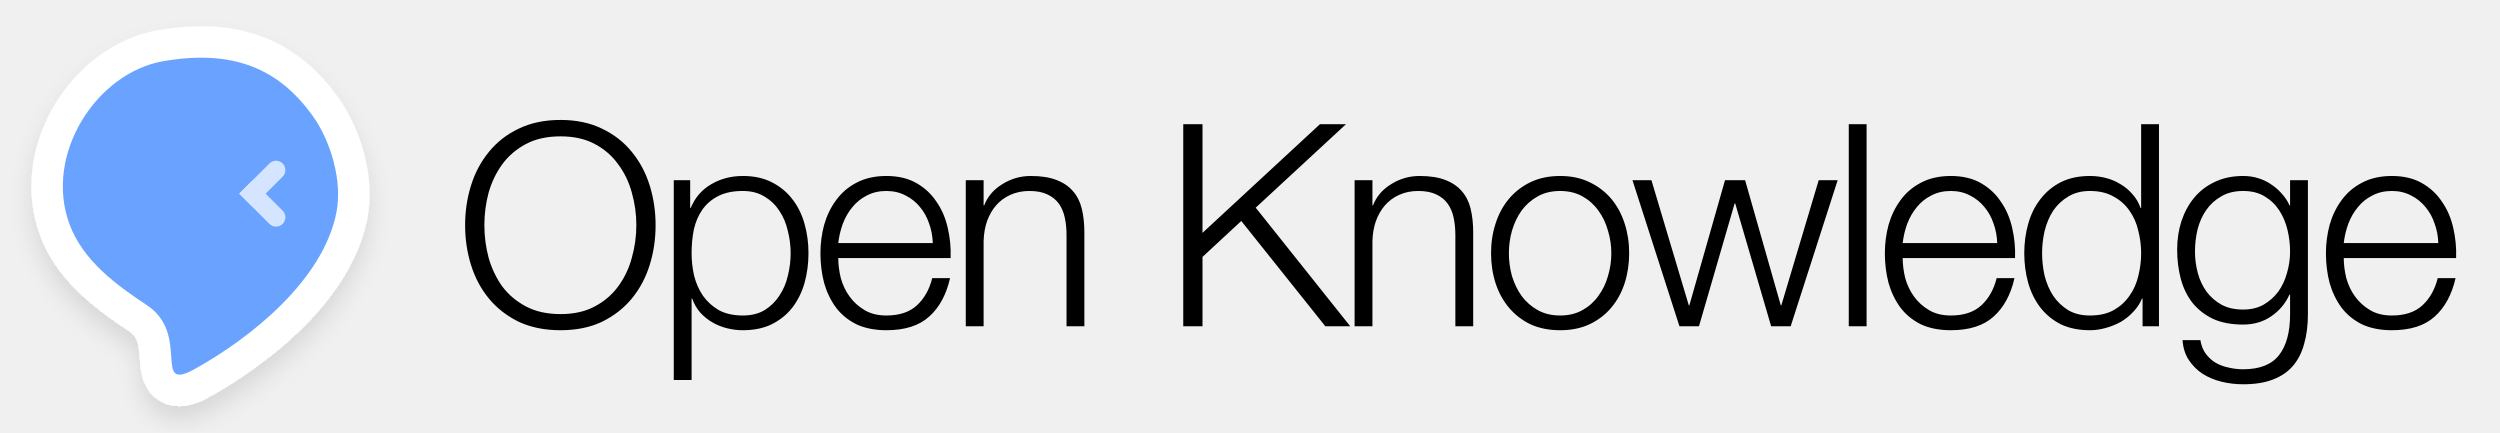
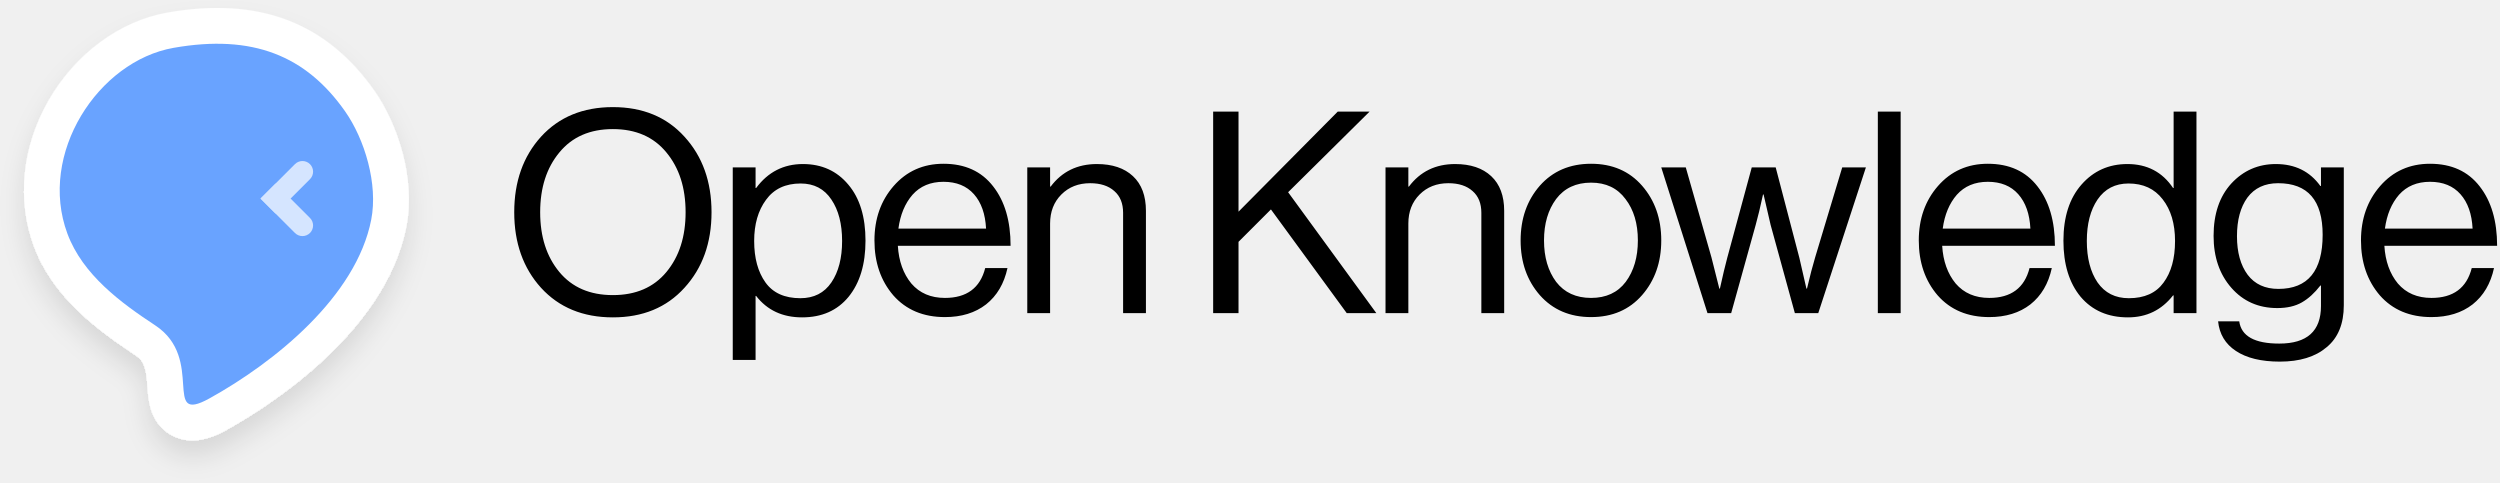
- <svg xmlns="http://www.w3.org/2000/svg" width="318" height="55" viewBox="0 0 318 55" fill="none">
-   <g clip-path="url(#clip0_79_2)">
-     <g filter="url(#filter0_d_79_2)">
-       <path d="M43.128 12.563C37.74 4.917 30.18 2.069 20.02 3.861C14.696 4.799 9.734 8.472 6.746 13.688C3.784 18.856 3.187 24.783 5.107 29.948C7.144 35.429 11.769 39.047 16.465 42.139C17.445 42.785 17.656 43.573 17.793 45.618C17.898 47.164 18.071 49.751 20.499 51.075C21.207 51.461 21.987 51.657 22.818 51.657C24.496 51.657 25.948 50.853 26.646 50.468C30.762 48.19 44.376 39.822 46.725 27.752C47.787 22.292 45.684 16.189 43.129 12.563H43.128Z" fill="white" />
-       <path d="M24.71 46.971C19.314 49.956 24.313 42.525 18.663 38.803C14.845 36.288 10.564 33.16 8.853 28.557C5.537 19.637 12.286 9.28 20.714 7.795C29.57 6.235 35.506 8.684 39.861 14.865C42.077 18.01 43.572 23.023 42.8 26.989C41.128 35.584 31.992 42.942 24.71 46.971Z" fill="#69A3FF" />
-       <path d="M34.274 20.79C34.738 20.326 35.49 20.326 35.954 20.79V20.79C36.418 21.254 36.418 22.006 35.954 22.47L32.108 26.315L30.429 24.635L34.274 20.79Z" fill="#D5E5FF" />
-       <path d="M35.954 26.801C36.418 27.265 36.418 28.017 35.954 28.481V28.481C35.49 28.945 34.738 28.945 34.274 28.481L30.429 24.635L32.108 22.956L35.954 26.801Z" fill="#D5E5FF" />
-     </g>
-     <path d="M61.611 28.648C61.611 30.04 61.791 31.42 62.151 32.788C62.535 34.132 63.111 35.344 63.88 36.424C64.671 37.48 65.68 38.332 66.903 38.98C68.127 39.628 69.591 39.952 71.296 39.952C72.999 39.952 74.451 39.628 75.651 38.98C76.876 38.332 77.871 37.48 78.639 36.424C79.431 35.344 80.007 34.132 80.368 32.788C80.751 31.42 80.944 30.04 80.944 28.648C80.944 27.232 80.751 25.852 80.368 24.508C80.007 23.164 79.431 21.964 78.639 20.908C77.871 19.828 76.876 18.964 75.651 18.316C74.451 17.668 72.999 17.344 71.296 17.344C69.591 17.344 68.127 17.668 66.903 18.316C65.68 18.964 64.671 19.828 63.88 20.908C63.111 21.964 62.535 23.164 62.151 24.508C61.791 25.852 61.611 27.232 61.611 28.648ZM59.163 28.648C59.163 26.872 59.416 25.18 59.919 23.572C60.423 21.964 61.179 20.548 62.188 19.324C63.196 18.076 64.456 17.092 65.968 16.372C67.504 15.628 69.279 15.256 71.296 15.256C73.311 15.256 75.076 15.628 76.588 16.372C78.1 17.092 79.359 18.076 80.368 19.324C81.376 20.548 82.132 21.964 82.635 23.572C83.139 25.18 83.391 26.872 83.391 28.648C83.391 30.424 83.139 32.116 82.635 33.724C82.132 35.332 81.376 36.748 80.368 37.972C79.359 39.196 78.1 40.18 76.588 40.924C75.076 41.644 73.311 42.004 71.296 42.004C69.279 42.004 67.504 41.644 65.968 40.924C64.456 40.18 63.196 39.196 62.188 37.972C61.179 36.748 60.423 35.332 59.919 33.724C59.416 32.116 59.163 30.424 59.163 28.648ZM85.703 22.924H87.791V26.452H87.863C88.391 25.156 89.243 24.16 90.419 23.464C91.619 22.744 92.975 22.384 94.487 22.384C95.903 22.384 97.127 22.648 98.159 23.176C99.215 23.704 100.091 24.424 100.787 25.336C101.483 26.224 101.999 27.268 102.335 28.468C102.671 29.644 102.839 30.892 102.839 32.212C102.839 33.532 102.671 34.792 102.335 35.992C101.999 37.168 101.483 38.212 100.787 39.124C100.091 40.012 99.215 40.72 98.159 41.248C97.127 41.752 95.903 42.004 94.487 42.004C93.815 42.004 93.143 41.92 92.471 41.752C91.799 41.584 91.175 41.332 90.599 40.996C90.023 40.66 89.507 40.24 89.051 39.736C88.619 39.232 88.283 38.644 88.043 37.972H87.971V48.34H85.703V22.924ZM100.571 32.212C100.571 31.252 100.451 30.304 100.211 29.368C99.995 28.408 99.635 27.556 99.131 26.812C98.651 26.068 98.027 25.468 97.259 25.012C96.491 24.532 95.567 24.292 94.487 24.292C93.239 24.292 92.195 24.508 91.355 24.94C90.515 25.372 89.843 25.948 89.339 26.668C88.835 27.388 88.475 28.228 88.259 29.188C88.067 30.148 87.971 31.156 87.971 32.212C87.971 33.172 88.079 34.132 88.295 35.092C88.535 36.028 88.907 36.868 89.411 37.612C89.939 38.356 90.611 38.968 91.427 39.448C92.267 39.904 93.287 40.132 94.487 40.132C95.567 40.132 96.491 39.904 97.259 39.448C98.027 38.968 98.651 38.356 99.131 37.612C99.635 36.868 99.995 36.028 100.211 35.092C100.451 34.132 100.571 33.172 100.571 32.212ZM118.651 30.916C118.627 30.052 118.471 29.224 118.183 28.432C117.919 27.64 117.535 26.944 117.031 26.344C116.527 25.72 115.915 25.228 115.195 24.868C114.475 24.484 113.659 24.292 112.747 24.292C111.811 24.292 110.983 24.484 110.263 24.868C109.543 25.228 108.931 25.72 108.427 26.344C107.923 26.944 107.515 27.652 107.203 28.468C106.915 29.26 106.723 30.076 106.627 30.916H118.651ZM106.627 32.824C106.627 33.64 106.735 34.492 106.951 35.38C107.191 36.244 107.563 37.024 108.067 37.72C108.571 38.416 109.207 38.992 109.975 39.448C110.743 39.904 111.667 40.132 112.747 40.132C114.403 40.132 115.699 39.7 116.635 38.836C117.571 37.972 118.219 36.82 118.579 35.38H120.847C120.367 37.492 119.479 39.124 118.183 40.276C116.911 41.428 115.099 42.004 112.747 42.004C111.283 42.004 110.011 41.752 108.931 41.248C107.875 40.72 107.011 40.012 106.339 39.124C105.667 38.212 105.163 37.168 104.827 35.992C104.515 34.792 104.359 33.532 104.359 32.212C104.359 30.988 104.515 29.788 104.827 28.612C105.163 27.436 105.667 26.392 106.339 25.48C107.011 24.544 107.875 23.8 108.931 23.248C110.011 22.672 111.283 22.384 112.747 22.384C114.235 22.384 115.507 22.684 116.563 23.284C117.619 23.884 118.471 24.676 119.119 25.66C119.791 26.62 120.271 27.736 120.559 29.008C120.847 30.256 120.967 31.528 120.919 32.824H106.627ZM122.847 22.924H125.115V26.128H125.187C125.619 25 126.387 24.1 127.491 23.428C128.595 22.732 129.807 22.384 131.127 22.384C132.423 22.384 133.503 22.552 134.367 22.888C135.255 23.224 135.963 23.704 136.491 24.328C137.019 24.928 137.391 25.672 137.607 26.56C137.823 27.448 137.931 28.444 137.931 29.548V41.5H135.663V29.908C135.663 29.116 135.591 28.384 135.447 27.712C135.303 27.016 135.051 26.416 134.691 25.912C134.331 25.408 133.839 25.012 133.215 24.724C132.615 24.436 131.859 24.292 130.947 24.292C130.035 24.292 129.219 24.46 128.499 24.796C127.803 25.108 127.203 25.552 126.699 26.128C126.219 26.68 125.835 27.352 125.547 28.144C125.283 28.912 125.139 29.752 125.115 30.664V41.5H122.847V22.924ZM150.51 15.796H152.958V29.62L167.898 15.796H171.21L159.726 26.416L171.75 41.5H168.582L157.89 28.108L152.958 32.68V41.5H150.51V15.796ZM172.306 22.924H174.574V26.128H174.646C175.078 25 175.846 24.1 176.95 23.428C178.054 22.732 179.266 22.384 180.586 22.384C181.882 22.384 182.962 22.552 183.826 22.888C184.714 23.224 185.422 23.704 185.95 24.328C186.478 24.928 186.85 25.672 187.066 26.56C187.282 27.448 187.39 28.444 187.39 29.548V41.5H185.122V29.908C185.122 29.116 185.05 28.384 184.906 27.712C184.762 27.016 184.51 26.416 184.15 25.912C183.79 25.408 183.298 25.012 182.674 24.724C182.074 24.436 181.318 24.292 180.406 24.292C179.494 24.292 178.678 24.46 177.958 24.796C177.262 25.108 176.662 25.552 176.158 26.128C175.678 26.68 175.294 27.352 175.006 28.144C174.742 28.912 174.598 29.752 174.574 30.664V41.5H172.306V22.924ZM198.446 24.292C197.366 24.292 196.418 24.52 195.602 24.976C194.786 25.432 194.102 26.032 193.55 26.776C193.022 27.52 192.614 28.372 192.326 29.332C192.062 30.268 191.93 31.228 191.93 32.212C191.93 33.196 192.062 34.168 192.326 35.128C192.614 36.064 193.022 36.904 193.55 37.648C194.102 38.392 194.786 38.992 195.602 39.448C196.418 39.904 197.366 40.132 198.446 40.132C199.526 40.132 200.474 39.904 201.29 39.448C202.106 38.992 202.778 38.392 203.306 37.648C203.858 36.904 204.266 36.064 204.53 35.128C204.818 34.168 204.962 33.196 204.962 32.212C204.962 31.228 204.818 30.268 204.53 29.332C204.266 28.372 203.858 27.52 203.306 26.776C202.778 26.032 202.106 25.432 201.29 24.976C200.474 24.52 199.526 24.292 198.446 24.292ZM198.446 22.384C199.862 22.384 201.11 22.648 202.19 23.176C203.294 23.704 204.218 24.412 204.962 25.3C205.706 26.188 206.27 27.232 206.654 28.432C207.038 29.608 207.23 30.868 207.23 32.212C207.23 33.556 207.038 34.828 206.654 36.028C206.27 37.204 205.706 38.236 204.962 39.124C204.218 40.012 203.294 40.72 202.19 41.248C201.11 41.752 199.862 42.004 198.446 42.004C197.03 42.004 195.77 41.752 194.666 41.248C193.586 40.72 192.674 40.012 191.93 39.124C191.186 38.236 190.622 37.204 190.238 36.028C189.854 34.828 189.662 33.556 189.662 32.212C189.662 30.868 189.854 29.608 190.238 28.432C190.622 27.232 191.186 26.188 191.93 25.3C192.674 24.412 193.586 23.704 194.666 23.176C195.77 22.648 197.03 22.384 198.446 22.384ZM207.65 22.924H210.062L214.814 38.836H214.886L219.422 22.924H221.978L226.514 38.836H226.586L231.338 22.924H233.75L227.774 41.5H225.29L220.718 25.876H220.646L216.11 41.5H213.626L207.65 22.924ZM235.162 15.796H237.43V41.5H235.162V15.796ZM254.046 30.916C254.022 30.052 253.866 29.224 253.578 28.432C253.314 27.64 252.93 26.944 252.426 26.344C251.922 25.72 251.31 25.228 250.59 24.868C249.87 24.484 249.054 24.292 248.142 24.292C247.206 24.292 246.378 24.484 245.658 24.868C244.938 25.228 244.326 25.72 243.822 26.344C243.318 26.944 242.91 27.652 242.598 28.468C242.31 29.26 242.118 30.076 242.022 30.916H254.046ZM242.022 32.824C242.022 33.64 242.13 34.492 242.346 35.38C242.586 36.244 242.958 37.024 243.462 37.72C243.966 38.416 244.602 38.992 245.37 39.448C246.138 39.904 247.062 40.132 248.142 40.132C249.798 40.132 251.094 39.7 252.03 38.836C252.966 37.972 253.614 36.82 253.974 35.38H256.242C255.762 37.492 254.874 39.124 253.578 40.276C252.306 41.428 250.494 42.004 248.142 42.004C246.678 42.004 245.406 41.752 244.326 41.248C243.27 40.72 242.406 40.012 241.734 39.124C241.062 38.212 240.558 37.168 240.222 35.992C239.91 34.792 239.754 33.532 239.754 32.212C239.754 30.988 239.91 29.788 240.222 28.612C240.558 27.436 241.062 26.392 241.734 25.48C242.406 24.544 243.27 23.8 244.326 23.248C245.406 22.672 246.678 22.384 248.142 22.384C249.63 22.384 250.902 22.684 251.958 23.284C253.014 23.884 253.866 24.676 254.514 25.66C255.186 26.62 255.666 27.736 255.954 29.008C256.242 30.256 256.362 31.528 256.314 32.824H242.022ZM274.622 41.5H272.534V37.972H272.462C272.222 38.572 271.862 39.124 271.382 39.628C270.926 40.132 270.398 40.564 269.798 40.924C269.198 41.26 268.55 41.524 267.854 41.716C267.182 41.908 266.51 42.004 265.838 42.004C264.422 42.004 263.186 41.752 262.13 41.248C261.098 40.72 260.234 40.012 259.538 39.124C258.842 38.212 258.326 37.168 257.99 35.992C257.654 34.792 257.486 33.532 257.486 32.212C257.486 30.892 257.654 29.644 257.99 28.468C258.326 27.268 258.842 26.224 259.538 25.336C260.234 24.424 261.098 23.704 262.13 23.176C263.186 22.648 264.422 22.384 265.838 22.384C266.534 22.384 267.206 22.468 267.854 22.636C268.526 22.804 269.15 23.068 269.726 23.428C270.302 23.764 270.806 24.184 271.238 24.688C271.694 25.192 272.042 25.78 272.282 26.452H272.354V15.796H274.622V41.5ZM259.754 32.212C259.754 33.172 259.862 34.132 260.078 35.092C260.318 36.028 260.678 36.868 261.158 37.612C261.662 38.356 262.298 38.968 263.066 39.448C263.834 39.904 264.758 40.132 265.838 40.132C267.038 40.132 268.046 39.904 268.862 39.448C269.702 38.968 270.374 38.356 270.878 37.612C271.406 36.868 271.778 36.028 271.994 35.092C272.234 34.132 272.354 33.172 272.354 32.212C272.354 31.252 272.234 30.304 271.994 29.368C271.778 28.408 271.406 27.556 270.878 26.812C270.374 26.068 269.702 25.468 268.862 25.012C268.046 24.532 267.038 24.292 265.838 24.292C264.758 24.292 263.834 24.532 263.066 25.012C262.298 25.468 261.662 26.068 261.158 26.812C260.678 27.556 260.318 28.408 260.078 29.368C259.862 30.304 259.754 31.252 259.754 32.212ZM293.566 39.988C293.566 41.356 293.41 42.592 293.098 43.696C292.81 44.8 292.342 45.736 291.694 46.504C291.046 47.272 290.194 47.86 289.138 48.268C288.106 48.676 286.834 48.88 285.322 48.88C284.386 48.88 283.474 48.772 282.586 48.556C281.698 48.34 280.894 48.004 280.174 47.548C279.478 47.092 278.89 46.504 278.41 45.784C277.954 45.088 277.69 44.248 277.618 43.264H279.886C280.006 43.96 280.234 44.536 280.57 44.992C280.93 45.472 281.35 45.856 281.83 46.144C282.334 46.432 282.886 46.636 283.486 46.756C284.086 46.9 284.698 46.972 285.322 46.972C287.434 46.972 288.958 46.372 289.894 45.172C290.83 43.972 291.298 42.244 291.298 39.988V37.468H291.226C290.698 38.62 289.918 39.544 288.886 40.24C287.878 40.936 286.69 41.284 285.322 41.284C283.834 41.284 282.562 41.044 281.506 40.564C280.45 40.06 279.574 39.376 278.878 38.512C278.206 37.648 277.714 36.64 277.402 35.488C277.09 34.312 276.934 33.064 276.934 31.744C276.934 30.472 277.114 29.272 277.474 28.144C277.858 26.992 278.398 25.996 279.094 25.156C279.814 24.292 280.69 23.62 281.722 23.14C282.778 22.636 283.978 22.384 285.322 22.384C286.018 22.384 286.666 22.48 287.266 22.672C287.89 22.864 288.454 23.14 288.958 23.5C289.462 23.836 289.906 24.232 290.29 24.688C290.698 25.144 291.01 25.624 291.226 26.128H291.298V22.924H293.566V39.988ZM285.322 39.376C286.306 39.376 287.17 39.172 287.914 38.764C288.658 38.332 289.282 37.78 289.786 37.108C290.29 36.412 290.662 35.62 290.902 34.732C291.166 33.844 291.298 32.932 291.298 31.996C291.298 31.084 291.19 30.172 290.974 29.26C290.758 28.348 290.41 27.52 289.93 26.776C289.45 26.032 288.826 25.432 288.058 24.976C287.314 24.52 286.402 24.292 285.322 24.292C284.242 24.292 283.318 24.52 282.55 24.976C281.782 25.408 281.146 25.984 280.642 26.704C280.138 27.424 279.766 28.252 279.526 29.188C279.31 30.1 279.202 31.036 279.202 31.996C279.202 32.932 279.322 33.844 279.562 34.732C279.802 35.62 280.174 36.412 280.678 37.108C281.182 37.78 281.818 38.332 282.586 38.764C283.354 39.172 284.266 39.376 285.322 39.376ZM310.15 30.916C310.126 30.052 309.97 29.224 309.682 28.432C309.418 27.64 309.034 26.944 308.53 26.344C308.026 25.72 307.414 25.228 306.694 24.868C305.974 24.484 305.158 24.292 304.246 24.292C303.31 24.292 302.482 24.484 301.762 24.868C301.042 25.228 300.43 25.72 299.926 26.344C299.422 26.944 299.014 27.652 298.702 28.468C298.414 29.26 298.222 30.076 298.126 30.916H310.15ZM298.126 32.824C298.126 33.64 298.234 34.492 298.45 35.38C298.69 36.244 299.062 37.024 299.566 37.72C300.07 38.416 300.706 38.992 301.474 39.448C302.242 39.904 303.166 40.132 304.246 40.132C305.902 40.132 307.198 39.7 308.134 38.836C309.07 37.972 309.718 36.82 310.078 35.38H312.346C311.866 37.492 310.978 39.124 309.682 40.276C308.41 41.428 306.598 42.004 304.246 42.004C302.782 42.004 301.51 41.752 300.43 41.248C299.374 40.72 298.51 40.012 297.838 39.124C297.166 38.212 296.662 37.168 296.326 35.992C296.014 34.792 295.858 33.532 295.858 32.212C295.858 30.988 296.014 29.788 296.326 28.612C296.662 27.436 297.166 26.392 297.838 25.48C298.51 24.544 299.374 23.8 300.43 23.248C301.51 22.672 302.782 22.384 304.246 22.384C305.734 22.384 307.006 22.684 308.062 23.284C309.118 23.884 309.97 24.676 310.618 25.66C311.29 26.62 311.77 27.736 312.058 29.008C312.346 30.256 312.466 31.528 312.418 32.824H298.126Z" fill="currentColor" />
+ <svg xmlns="http://www.w3.org/2000/svg" width="1307" height="252" viewBox="0 0 1307 252" fill="none">
+   <g filter="url(#filter0_d_98_4)">
+     <path d="M195.615 47.322C170.404 11.542 135.032 -1.785 87.493 6.602C62.581 10.99 39.363 28.177 25.382 52.584C11.521 76.766 8.73 104.499 17.714 128.665C27.243 154.312 48.887 171.24 70.858 185.71C75.442 188.731 76.43 192.419 77.073 201.989C77.562 209.22 78.372 221.323 89.734 227.521C93.048 229.325 96.695 230.244 100.584 230.244C108.436 230.244 115.232 226.481 118.494 224.678C137.755 214.022 201.457 174.865 212.445 118.388C217.414 92.844 207.574 64.284 195.621 47.322H195.615Z" fill="white" />
+     <path d="M109.438 208.318C84.192 222.282 107.582 187.513 81.142 170.097C63.278 158.333 43.248 143.697 35.241 122.156C19.726 80.419 51.307 31.956 90.74 25.012C132.179 17.711 159.952 29.17 180.332 58.092C190.7 72.808 197.696 96.262 194.083 114.821C186.26 155.036 143.512 189.466 109.438 208.318Z" fill="#69A3FF" />
+     <path d="M154.195 85.813C156.366 83.643 159.884 83.643 162.055 85.813V85.813C164.225 87.983 164.225 91.502 162.055 93.672L144.061 111.666L136.202 103.807L154.195 85.813Z" fill="#D5E5FF" />
+     <path d="M162.054 113.942C164.224 116.112 164.224 119.631 162.054 121.801V121.801C159.883 123.971 156.365 123.971 154.194 121.801L136.201 103.807L144.06 95.948L162.054 113.942Z" fill="#D5E5FF" />
  </g>
+   <path d="M357.843 150.449C348.511 160.764 336.035 165.921 320.416 165.921C304.796 165.921 292.271 160.764 282.841 150.449C273.508 140.134 268.842 126.971 268.842 110.959C268.842 94.947 273.508 81.783 282.841 71.468C292.271 61.154 304.796 55.996 320.416 55.996C336.035 55.996 348.511 61.154 357.843 71.468C367.274 81.783 371.989 94.947 371.989 110.959C371.989 126.971 367.274 140.134 357.843 150.449ZM292.419 142.197C299.099 150.253 308.431 154.28 320.416 154.28C332.4 154.28 341.733 150.253 348.412 142.197C355.092 134.142 358.432 123.729 358.432 110.959C358.432 98.188 355.092 87.775 348.412 79.72C341.733 71.567 332.4 67.49 320.416 67.49C308.431 67.49 299.099 71.567 292.419 79.72C285.739 87.775 282.399 98.188 282.399 110.959C282.399 123.729 285.739 134.142 292.419 142.197ZM383.081 188.171V87.53H395.016V98.287H395.311C401.5 89.936 409.653 85.761 419.771 85.761C429.595 85.761 437.503 89.347 443.495 96.518C449.487 103.591 452.483 113.365 452.483 125.841C452.483 138.121 449.536 147.895 443.642 155.164C437.748 162.336 429.644 165.921 419.329 165.921C409.113 165.921 401.107 162.188 395.311 154.722H395.016V188.171H383.081ZM418.445 155.901C425.518 155.901 430.921 153.151 434.654 147.649C438.387 142.148 440.253 134.928 440.253 125.989C440.253 117.049 438.387 109.829 434.654 104.328C430.921 98.728 425.567 95.929 418.592 95.929C410.635 95.929 404.594 98.778 400.468 104.475C396.342 110.075 394.279 117.246 394.279 125.989C394.279 134.928 396.244 142.148 400.173 147.649C404.103 153.151 410.193 155.901 418.445 155.901ZM494.001 165.774C482.704 165.774 473.716 161.992 467.036 154.428C460.454 146.765 457.163 137.187 457.163 125.694C457.163 114.397 460.503 104.917 467.183 97.255C473.961 89.494 482.655 85.614 493.264 85.614C504.463 85.614 513.108 89.544 519.198 97.402C525.289 105.163 528.334 115.527 528.334 128.494H469.393C469.884 136.549 472.242 143.131 476.466 148.239C480.788 153.249 486.633 155.754 494.001 155.754C505.396 155.754 512.42 150.547 515.072 140.134H526.713C524.945 148.288 521.212 154.624 515.514 159.143C509.817 163.563 502.646 165.774 494.001 165.774ZM509.178 101.528C505.347 97.206 500.042 95.045 493.264 95.045C486.486 95.045 481.083 97.304 477.056 101.823C473.126 106.342 470.67 112.236 469.688 119.505H515.514C515.121 111.843 513.009 105.851 509.178 101.528ZM548.993 87.53V97.55H549.288C555.182 89.691 563.237 85.761 573.454 85.761C581.509 85.761 587.796 87.874 592.315 92.098C596.834 96.322 599.093 102.363 599.093 110.222V163.711H587.157V111.253C587.157 106.342 585.635 102.56 582.59 99.907C579.544 97.157 575.32 95.781 569.917 95.781C563.827 95.781 558.817 97.746 554.887 101.676C550.958 105.605 548.993 110.664 548.993 116.853V163.711H537.058V87.53H548.993ZM634.236 163.711V58.354H647.498V110.664L699.366 58.354H716.017L673.432 100.497L719.553 163.711H704.081L664.444 109.485L647.498 126.431V163.711H634.236ZM736.286 87.53V97.55H736.581C742.475 89.691 750.53 85.761 760.746 85.761C768.802 85.761 775.089 87.874 779.607 92.098C784.126 96.322 786.386 102.363 786.386 110.222V163.711H774.45V111.253C774.45 106.342 772.927 102.56 769.882 99.907C766.837 97.157 762.613 95.781 757.21 95.781C751.119 95.781 746.109 97.746 742.18 101.676C738.251 105.605 736.286 110.664 736.286 116.853V163.711H724.35V87.53H736.286ZM858.488 154.28C851.808 161.943 842.918 165.774 831.817 165.774C820.717 165.774 811.777 161.943 804.999 154.28C798.319 146.618 794.979 137.089 794.979 125.694C794.979 114.299 798.319 104.77 804.999 97.108C811.777 89.445 820.717 85.614 831.817 85.614C842.918 85.614 851.808 89.445 858.488 97.108C865.168 104.77 868.508 114.299 868.508 125.694C868.508 137.089 865.168 146.618 858.488 154.28ZM813.546 147.355C817.868 152.954 823.959 155.754 831.817 155.754C839.676 155.754 845.718 152.954 849.942 147.355C854.166 141.657 856.278 134.437 856.278 125.694C856.278 116.853 854.117 109.633 849.794 104.033C845.57 98.336 839.578 95.487 831.817 95.487C823.959 95.487 817.868 98.336 813.546 104.033C809.322 109.731 807.21 116.951 807.21 125.694C807.21 134.437 809.322 141.657 813.546 147.355ZM892.676 163.711L868.51 87.53H881.33L894.739 134.535L898.865 150.891H899.16C900.633 144.211 901.91 138.857 902.991 134.83L915.81 87.53H928.335L940.713 134.83L944.397 150.891H944.691C946.263 144.211 947.688 138.759 948.965 134.535L963.11 87.53H975.488L950.585 163.711H938.355L925.683 117.59L921.999 101.676H921.704C920.329 108.061 919.052 113.365 917.873 117.59L905.054 163.711H892.676ZM981.732 163.711V58.354H993.667V163.711H981.732ZM1039.98 165.774C1028.68 165.774 1019.69 161.992 1013.01 154.428C1006.43 146.765 1003.14 137.187 1003.14 125.694C1003.14 114.397 1006.48 104.917 1013.16 97.255C1019.94 89.494 1028.63 85.614 1039.24 85.614C1050.44 85.614 1059.08 89.544 1065.17 97.402C1071.26 105.163 1074.31 115.527 1074.31 128.494H1015.37C1015.86 136.549 1018.22 143.131 1022.44 148.239C1026.76 153.249 1032.61 155.754 1039.98 155.754C1051.37 155.754 1058.39 150.547 1061.05 140.134H1072.69C1070.92 148.288 1067.19 154.624 1061.49 159.143C1055.79 163.563 1048.62 165.774 1039.98 165.774ZM1055.15 101.528C1051.32 97.206 1046.02 95.045 1039.24 95.045C1032.46 95.045 1027.06 97.304 1023.03 101.823C1019.1 106.342 1016.64 112.236 1015.66 119.505H1061.49C1061.1 111.843 1058.98 105.851 1055.15 101.528ZM1112.5 165.921C1102.09 165.921 1093.84 162.336 1087.75 155.164C1081.75 147.895 1078.76 138.121 1078.76 125.841C1078.76 113.464 1081.9 103.689 1088.19 96.518C1094.48 89.347 1102.48 85.761 1112.21 85.761C1122.52 85.761 1130.48 89.936 1136.08 98.287H1136.37V58.354H1148.31V163.711H1136.37V154.428H1136.08C1130.09 162.09 1122.23 165.921 1112.5 165.921ZM1112.94 155.901C1121.1 155.901 1127.14 153.2 1131.07 147.797C1135.1 142.394 1137.11 135.124 1137.11 125.989C1137.11 116.951 1134.95 109.682 1130.63 104.181C1126.4 98.679 1120.46 95.929 1112.8 95.929C1105.82 95.929 1100.42 98.728 1096.59 104.328C1092.86 109.829 1090.99 117.049 1090.99 125.989C1090.99 134.928 1092.86 142.148 1096.59 147.649C1100.42 153.151 1105.87 155.901 1112.94 155.901ZM1191.89 189.055C1182.16 189.055 1174.5 187.189 1168.9 183.456C1163.4 179.821 1160.3 174.664 1159.62 167.984H1170.67C1171.75 175.745 1178.72 179.625 1191.59 179.625C1206.13 179.625 1213.4 173.092 1213.4 160.027V149.27H1213.1C1210.06 153.2 1206.82 156.147 1203.38 158.111C1199.94 160.076 1195.67 161.058 1190.56 161.058C1180.74 161.058 1172.73 157.522 1166.54 150.449C1160.35 143.376 1157.26 134.339 1157.26 123.336C1157.26 111.843 1160.35 102.707 1166.54 95.929C1172.83 89.151 1180.59 85.761 1189.82 85.761C1199.84 85.761 1207.6 89.593 1213.1 97.255H1213.4V87.53H1225.34V159.585C1225.34 169.31 1222.34 176.629 1216.35 181.54C1210.45 186.55 1202.3 189.055 1191.89 189.055ZM1191.15 151.039C1206.57 151.039 1214.28 141.608 1214.28 122.747C1214.28 104.77 1206.52 95.781 1191 95.781C1184.03 95.781 1178.67 98.287 1174.94 103.296C1171.31 108.306 1169.49 115.035 1169.49 123.484C1169.49 131.932 1171.36 138.661 1175.09 143.671C1178.82 148.583 1184.17 151.039 1191.15 151.039ZM1271.16 165.774C1259.86 165.774 1250.87 161.992 1244.19 154.428C1237.61 146.765 1234.32 137.187 1234.32 125.694C1234.32 114.397 1237.66 104.917 1244.34 97.255C1251.12 89.494 1259.81 85.614 1270.42 85.614C1281.62 85.614 1290.26 89.544 1296.35 97.402C1302.44 105.163 1305.49 115.527 1305.49 128.494H1246.55C1247.04 136.549 1249.4 143.131 1253.62 148.239C1257.94 153.249 1263.79 155.754 1271.16 155.754C1282.55 155.754 1289.58 150.547 1292.23 140.134H1303.87C1302.1 148.288 1298.37 154.624 1292.67 159.143C1286.97 163.563 1279.8 165.774 1271.16 165.774ZM1286.33 101.528C1282.5 97.206 1277.2 95.045 1270.42 95.045C1263.64 95.045 1258.24 97.304 1254.21 101.823C1250.28 106.342 1247.83 112.236 1246.84 119.505H1292.67C1292.28 111.843 1290.17 105.851 1286.33 101.528Z" fill="currentColor" />
  <defs>
-     <filter id="filter0_d_79_2" x="1.321" y="2.45" width="48.364" height="53.671" filterUnits="userSpaceOnUse" color-interpolation-filters="sRGB">
+     <filter id="filter0_d_98_4" x="-2.95639e-05" y="-1.04904e-05" width="226.297" height="251.133" filterUnits="userSpaceOnUse" color-interpolation-filters="sRGB">
      <feFlood flood-opacity="0" result="BackgroundImageFix" />
      <feColorMatrix in="SourceAlpha" type="matrix" values="0 0 0 0 0 0 0 0 0 0 0 0 0 0 0 0 0 0 127 0" result="hardAlpha" />
-       <feOffset dy="1.786" />
-       <feGaussianBlur stdDeviation="1.339" />
+       <feOffset dy="8.355" />
+       <feGaussianBlur stdDeviation="6.267" />
      <feComposite in2="hardAlpha" operator="out" />
      <feColorMatrix type="matrix" values="0 0 0 0 0 0 0 0 0 0 0 0 0 0 0 0 0 0 0.1 0" />
-       <feBlend mode="normal" in2="BackgroundImageFix" result="effect1_dropShadow_79_2" />
-       <feBlend mode="normal" in="SourceGraphic" in2="effect1_dropShadow_79_2" result="shape" />
+       <feBlend mode="normal" in2="BackgroundImageFix" result="effect1_dropShadow_98_4" />
+       <feBlend mode="normal" in="SourceGraphic" in2="effect1_dropShadow_98_4" result="shape" />
    </filter>
-     <clipPath id="clip0_79_2">
-       <rect width="318" height="55" fill="white" />
-     </clipPath>
  </defs>
</svg>
